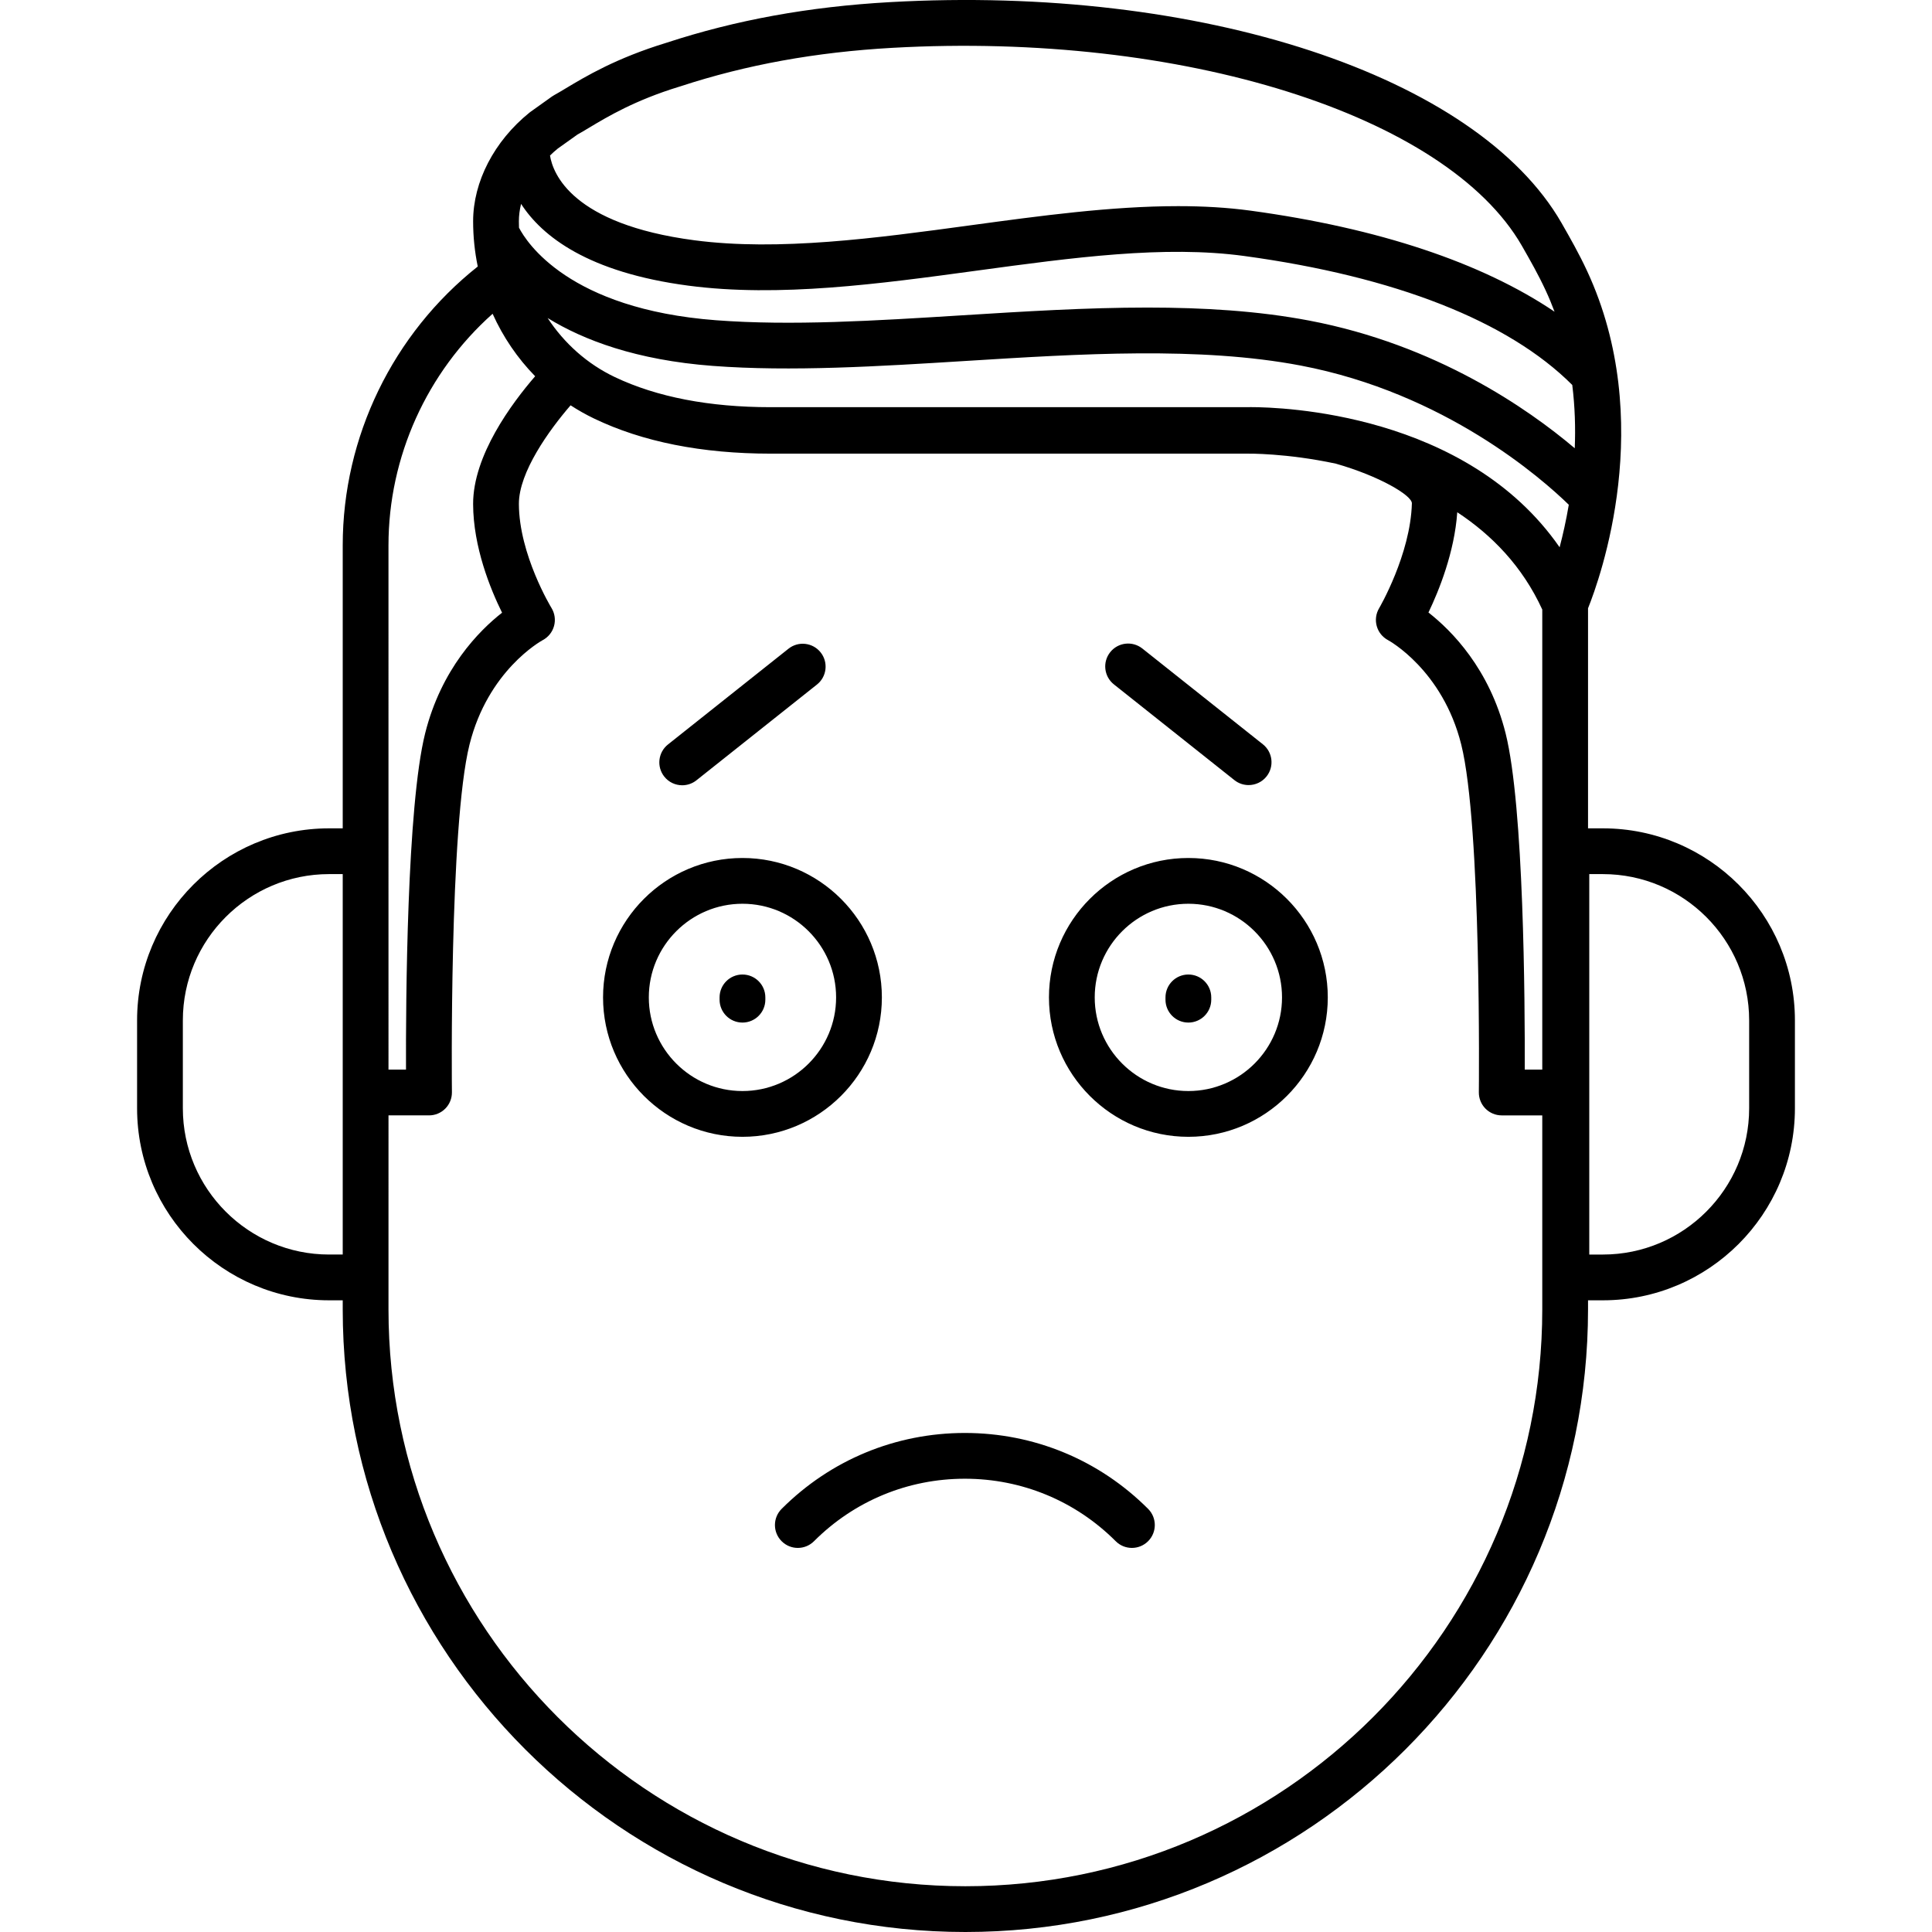
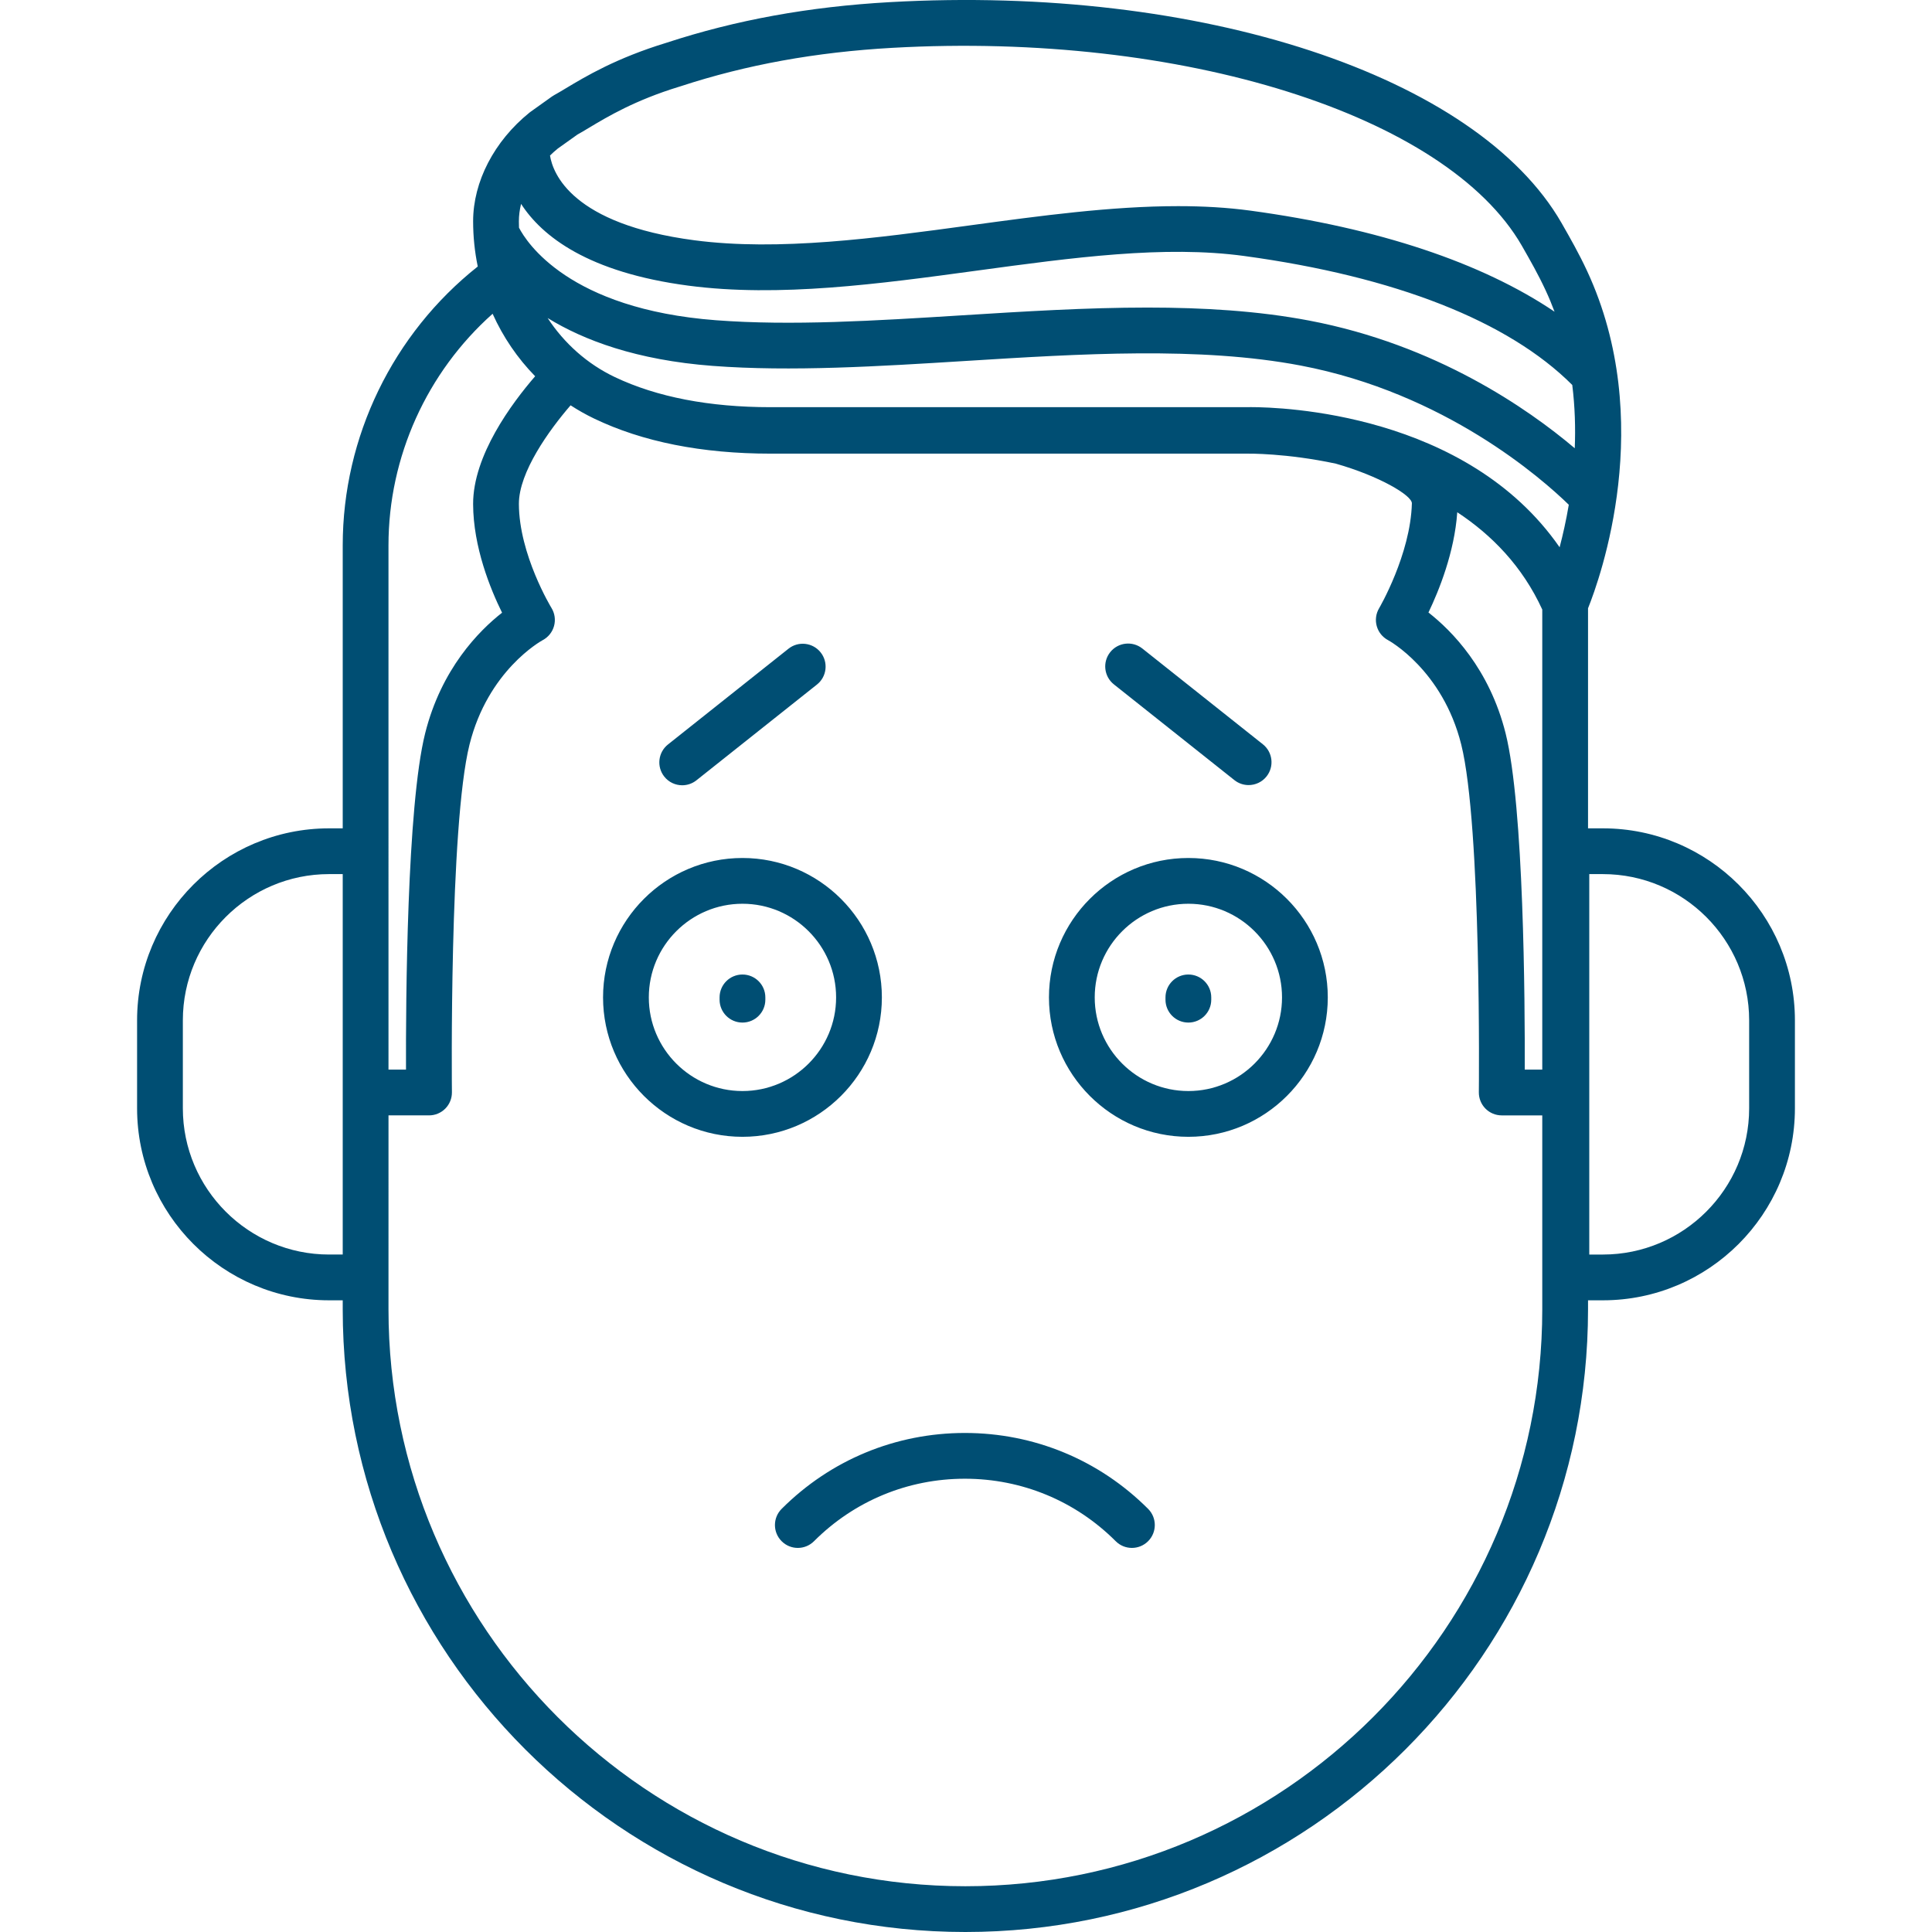
- <svg xmlns="http://www.w3.org/2000/svg" version="1.1" id="Capa_1" x="0px" y="0px" viewBox="0 0 211.079 211.079" style="enable-background:new 0 0 211.079 211.079;" xml:space="preserve">
+ <svg xmlns="http://www.w3.org/2000/svg" version="1.1" id="Capa_1" x="0px" y="0px" viewBox="0 0 211.079 211.079" style="enable-background:new 0 0 211.079 211.079; fill: #004e73" xml:space="preserve">
  <path d="M105.471,211.079c-37.51,0-68.027-30.517-68.027-68.027v-0.988h-1.488c-11.568,0-20.979-9.411-20.979-20.979v-9.606  c0-11.568,9.411-20.979,20.979-20.979h1.488V59.582c0-11.853,5.486-23.12,14.753-30.465c-0.333-1.606-0.506-3.262-0.506-4.943  c0-4.319,2.3-8.756,6.153-11.868c0.039-0.031,0.078-0.061,0.118-0.09l2.334-1.666c0.083-0.059,0.169-0.113,0.258-0.162  c0.363-0.198,0.774-0.445,1.245-0.728c2.199-1.319,5.522-3.313,11.018-4.99c7.578-2.485,15.577-3.941,24.416-4.437  c33.934-1.907,64.104,8.016,73.37,24.125c0.007,0.012,0.014,0.023,0.02,0.036c0.925,1.618,1.881,3.292,2.77,5.204  c7.618,16.386,1.422,33.585,0.106,36.861V90.5h1.624c11.568,0,20.979,9.411,20.979,20.979v9.606  c0,11.568-9.411,20.979-20.979,20.979h-1.624v0.988C173.499,180.562,142.982,211.079,105.471,211.079z M42.444,139.564v3.488  c0,34.753,28.274,63.027,63.027,63.027c34.754,0,63.028-28.274,63.028-63.027v-21.191h-4.429c-0.668,0-1.308-0.267-1.778-0.742  s-0.729-1.118-0.722-1.786c0.003-0.29,0.303-29.081-1.925-37.996c-2.04-8.159-7.934-11.366-7.994-11.398  c-0.604-0.32-1.051-0.874-1.235-1.533c-0.185-0.658-0.092-1.364,0.257-1.952c0.033-0.055,3.431-5.876,3.581-11.458  c0.023-0.87-3.563-2.989-8.306-4.339c-5.415-1.158-9.578-1.095-9.681-1.095c-0.019,0-0.042,0.001-0.061,0.001h-52  c-7.521,0-14.019-1.292-19.313-3.842c-0.886-0.426-1.738-0.908-2.554-1.439c-2.335,2.7-5.657,7.304-5.648,10.775  c0.014,5.525,3.523,11.304,3.559,11.361c0.361,0.588,0.464,1.302,0.283,1.968s-0.63,1.229-1.24,1.552  c-0.231,0.126-5.98,3.342-7.994,11.398c-2.229,8.915-1.929,37.706-1.925,37.996c0.007,0.668-0.252,1.311-0.722,1.786  s-1.11,0.742-1.778,0.742h-4.429L42.444,139.564L42.444,139.564z M173.635,137.064h1.488c8.811,0,15.979-7.168,15.979-15.979v-9.606  c0-8.811-7.168-15.979-15.979-15.979h-1.488V137.064z M35.956,95.499c-8.811,0-15.979,7.168-15.979,15.979v9.606  c0,8.811,7.168,15.979,15.979,15.979h1.488V95.499H35.956z M166.586,116.861h1.913V66.595c-2.173-4.74-5.537-8.161-9.288-10.631  c-0.302,4.367-1.991,8.548-3.146,10.955c2.525,1.973,6.663,6.137,8.43,13.204C166.494,88.12,166.609,109.462,166.586,116.861z   M42.444,116.861h1.913c-0.023-7.398,0.092-28.741,2.091-36.737c1.761-7.043,5.876-11.204,8.404-13.185  c-1.272-2.577-3.15-7.171-3.162-11.869c-0.013-5.307,4.219-11.005,6.778-13.963c-1.924-1.964-3.5-4.273-4.648-6.826  c-7.177,6.391-11.377,15.623-11.377,25.301L42.444,116.861L42.444,116.861z M136.652,44.48c3.392,0,23.563,0.639,33.743,15.312  c0.355-1.348,0.71-2.915,1.002-4.646c-2.933-2.857-13.529-12.211-29.297-15.209c-11.023-2.095-24.042-1.284-36.633-0.499  c-9.361,0.583-19.04,1.188-27.616,0.536c-8.314-0.631-14.077-2.801-18.019-5.227c1.808,2.758,4.323,5.017,7.344,6.452  c4.592,2.182,10.319,3.288,17.021,3.288h52C136.26,44.483,136.415,44.48,136.652,44.48z M125.358,33.602  c6.125,0,12.095,0.361,17.675,1.422c13.856,2.634,23.881,9.605,29.015,13.95c0.089-2.202,0.025-4.528-0.272-6.915  c-6.969-6.976-19.33-11.841-35.824-14.089c-8.735-1.189-18.695,0.164-29.239,1.599c-10.625,1.445-21.612,2.942-31.5,1.64  c-10.966-1.443-15.992-5.392-18.282-8.933c-0.158,0.638-0.241,1.275-0.241,1.899c0,0.235,0.004,0.47,0.013,0.703  c0.811,1.571,5.428,8.887,21.526,10.11c8.23,0.624,17.311,0.06,26.926-0.541C111.871,34.028,118.706,33.602,125.358,33.602z   M128.721,22.522c2.712,0,5.358,0.146,7.906,0.493c13.973,1.904,25.27,5.678,33.214,11.041c-0.293-0.787-0.619-1.57-0.982-2.351  c-0.804-1.729-1.67-3.245-2.587-4.85c-0.005-0.008-0.01-0.017-0.014-0.025c-8.245-14.292-37.15-23.377-68.744-21.605  c-8.398,0.471-15.979,1.848-23.177,4.208c-0.041,0.013-0.087,0.027-0.128,0.039c-4.84,1.478-7.847,3.282-9.836,4.476  c-0.481,0.288-0.907,0.543-1.29,0.756L60.93,16.24c-0.292,0.239-0.573,0.489-0.84,0.75c0.314,1.97,2.399,7.501,15.775,9.261  c9.223,1.213,19.873-0.236,30.173-1.637C113.632,23.581,121.415,22.522,128.721,22.522z M123.665,169.116  c-0.64,0-1.28-0.244-1.768-0.732c-4.403-4.403-10.256-6.827-16.482-6.827s-12.08,2.424-16.482,6.827  c-0.976,0.977-2.56,0.977-3.535,0c-0.977-0.976-0.977-2.559,0-3.535c5.347-5.347,12.456-8.292,20.018-8.292  s14.671,2.945,20.018,8.292c0.977,0.976,0.977,2.559,0,3.535C124.944,168.872,124.304,169.116,123.665,169.116z M129.834,124.201  c-8.398,0-15.231-6.833-15.231-15.231s6.833-15.231,15.231-15.231c8.399,0,15.232,6.833,15.232,15.231  S138.233,124.201,129.834,124.201z M129.834,98.739c-5.642,0-10.231,4.59-10.231,10.231s4.59,10.231,10.231,10.231  c5.642,0,10.232-4.59,10.232-10.231S135.476,98.739,129.834,98.739z M81.117,124.201c-8.398,0-15.231-6.833-15.231-15.231  s6.833-15.231,15.231-15.231s15.231,6.833,15.231,15.231S89.515,124.201,81.117,124.201z M81.117,98.739  c-5.642,0-10.231,4.59-10.231,10.231s4.59,10.231,10.231,10.231s10.231-4.59,10.231-10.231S86.758,98.739,81.117,98.739z   M129.834,111.72c-1.381,0-2.5-1.119-2.5-2.5v-0.25c0-1.381,1.119-2.5,2.5-2.5s2.5,1.119,2.5,2.5v0.25  C132.334,110.601,131.215,111.72,129.834,111.72z M81.117,111.72c-1.381,0-2.5-1.119-2.5-2.5v-0.25c0-1.381,1.119-2.5,2.5-2.5  s2.5,1.119,2.5,2.5v0.25C83.617,110.601,82.498,111.72,81.117,111.72z M74.535,85.794c-0.736,0-1.465-0.323-1.958-0.945  c-0.859-1.081-0.679-2.653,0.402-3.512l13.166-10.462c1.08-0.859,2.653-0.679,3.513,0.402c0.859,1.081,0.679,2.653-0.402,3.512  L76.089,85.251C75.63,85.617,75.08,85.794,74.535,85.794z M136.416,85.773c-0.545,0-1.094-0.177-1.554-0.542l-13.167-10.462  c-1.081-0.859-1.261-2.432-0.402-3.513c0.859-1.082,2.432-1.261,3.513-0.402l13.167,10.462c1.081,0.859,1.261,2.432,0.402,3.513  C137.881,85.449,137.152,85.773,136.416,85.773z" />
</svg>
